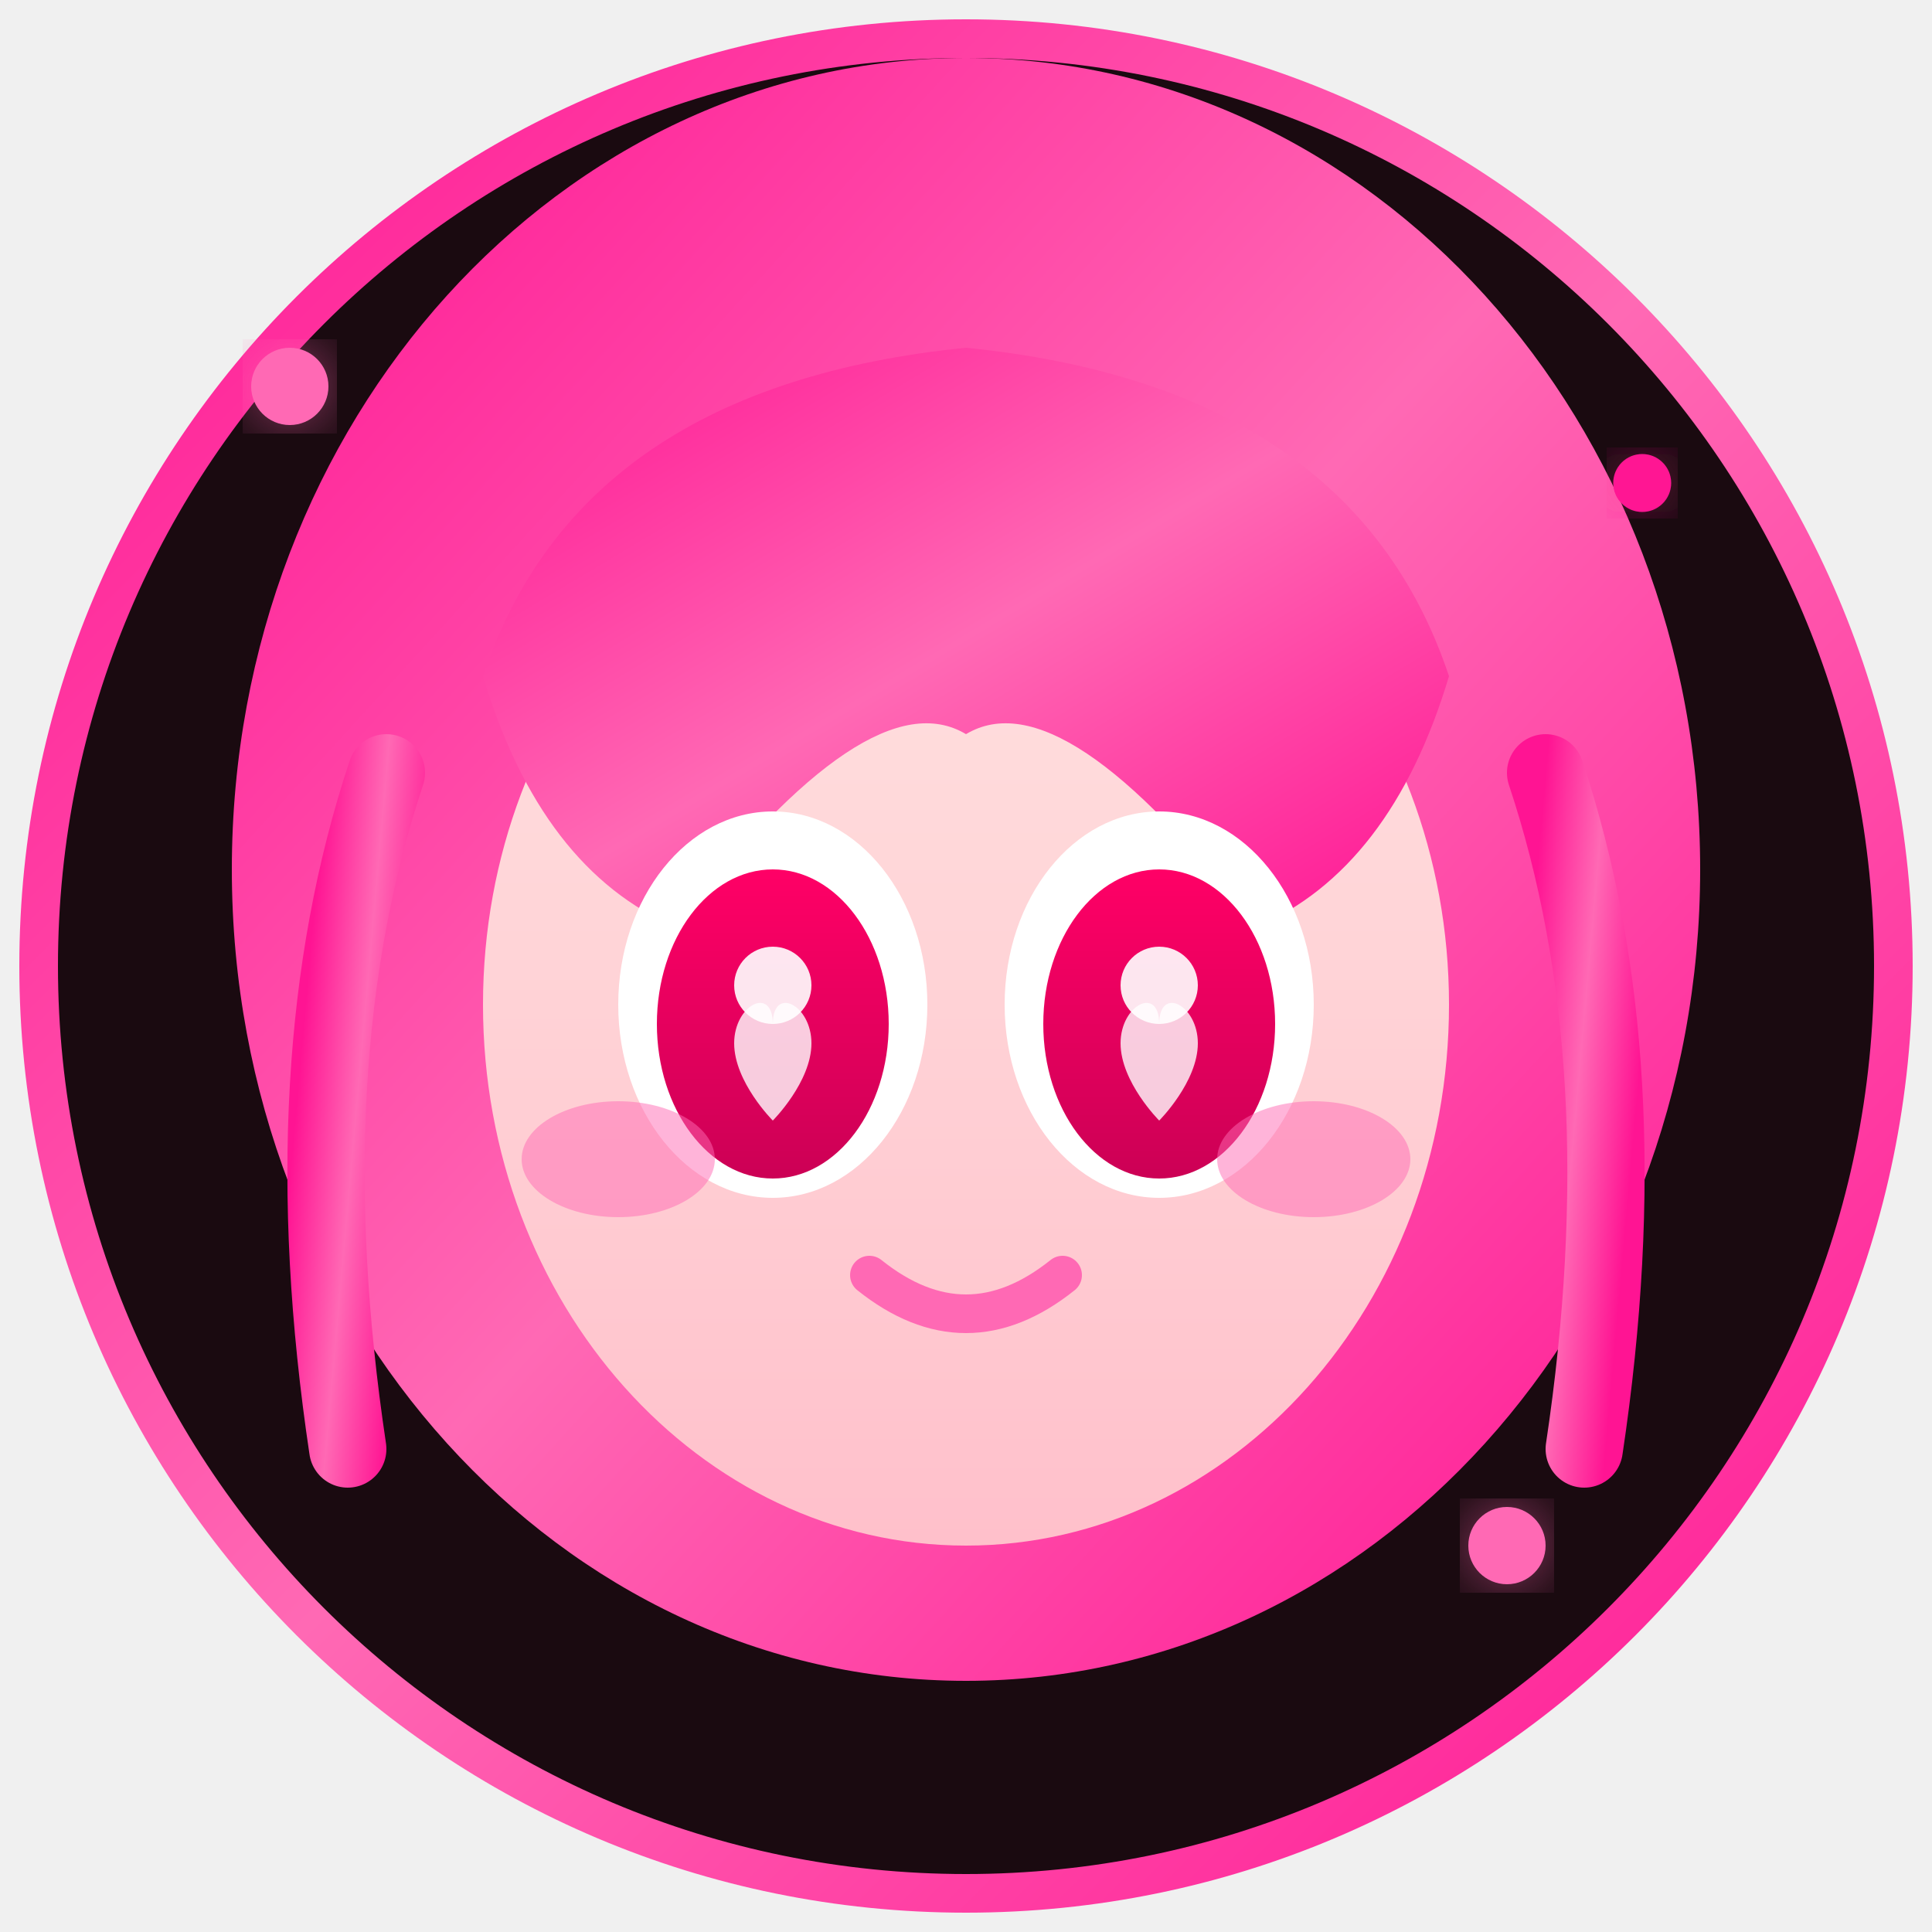
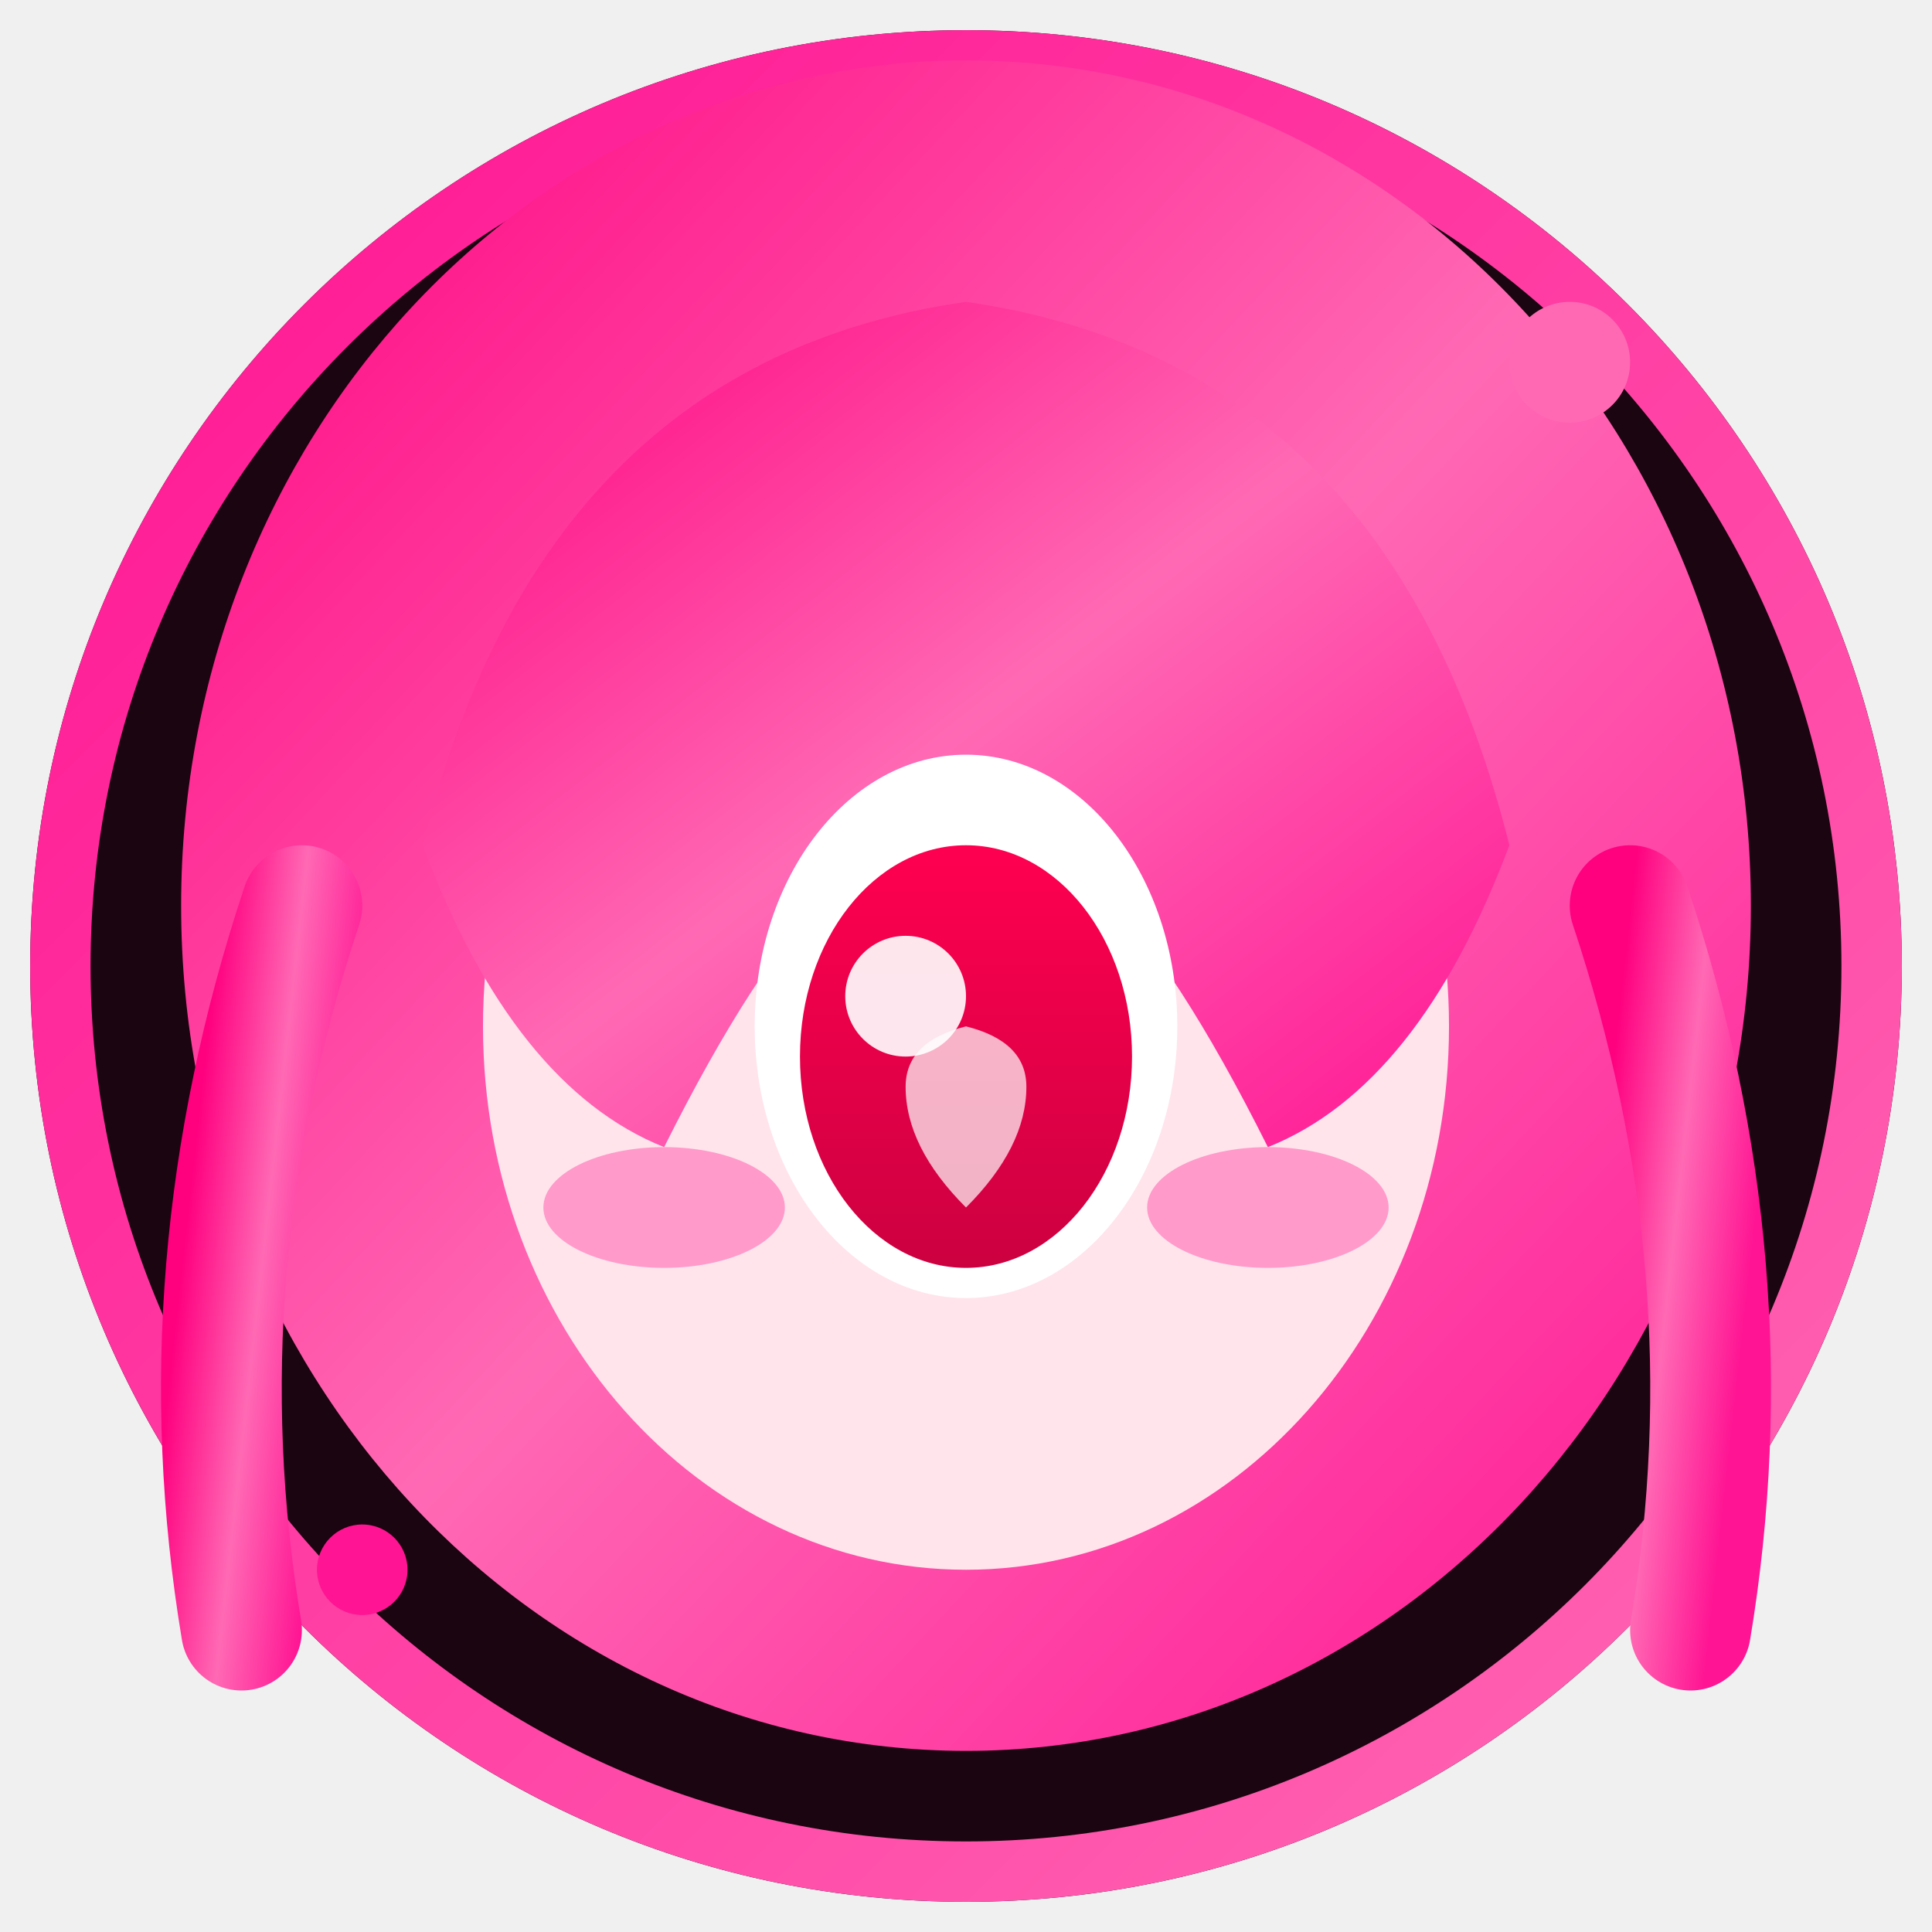
- <svg xmlns="http://www.w3.org/2000/svg" viewBox="0 0 100 100">
+ <svg xmlns="http://www.w3.org/2000/svg" viewBox="0 0 64 64">
  <defs>
-     <linearGradient id="hairGrad" x1="0%" y1="0%" x2="100%" y2="100%">
+     <linearGradient id="bg" x1="0%" y1="0%" x2="100%" y2="100%">
      <stop offset="0%" style="stop-color:#FF1493" />
+       <stop offset="100%" style="stop-color:#FF69B4" />
+     </linearGradient>
+     <linearGradient id="hair" x1="0%" y1="0%" x2="100%" y2="100%">
+       <stop offset="0%" style="stop-color:#FF007F" />
      <stop offset="50%" style="stop-color:#FF69B4" />
      <stop offset="100%" style="stop-color:#FF1493" />
    </linearGradient>
-     <linearGradient id="skinGrad" x1="0%" y1="0%" x2="0%" y2="100%">
-       <stop offset="0%" style="stop-color:#FFE4E1" />
-       <stop offset="100%" style="stop-color:#FFC0CB" />
+     <linearGradient id="eye" x1="0%" y1="0%" x2="0%" y2="100%">
+       <stop offset="0%" style="stop-color:#FF0050" />
+       <stop offset="100%" style="stop-color:#CC0040" />
    </linearGradient>
-     <linearGradient id="eyeGrad" x1="0%" y1="0%" x2="0%" y2="100%">
-       <stop offset="0%" style="stop-color:#FF0066" />
-       <stop offset="100%" style="stop-color:#CC0055" />
-     </linearGradient>
-     <filter id="glow">
-       <feGaussianBlur stdDeviation="2" result="coloredBlur" />
-       <feMerge>
-         <feMergeNode in="coloredBlur" />
-         <feMergeNode in="SourceGraphic" />
-       </feMerge>
-     </filter>
  </defs>
-   <circle cx="50" cy="50" r="48" fill="#1a0a10" stroke="url(#hairGrad)" stroke-width="2" />
-   <ellipse cx="50" cy="45" rx="38" ry="42" fill="url(#hairGrad)" />
-   <ellipse cx="50" cy="52" rx="25" ry="28" fill="url(#skinGrad)" />
-   <path d="M25 35 Q30 20 50 18 Q70 20 75 35 Q72 45 65 48 Q55 35 50 38 Q45 35 35 48 Q28 45 25 35" fill="url(#hairGrad)" />
-   <ellipse cx="40" cy="52" rx="8" ry="10" fill="white" />
-   <ellipse cx="40" cy="53" rx="6" ry="8" fill="url(#eyeGrad)" />
-   <circle cx="40" cy="51" r="2" fill="white" opacity="0.9" />
-   <path d="M38 54 C38 52 40 51 40 53 C40 51 42 52 42 54 C42 56 40 58 40 58 C40 58 38 56 38 54" fill="white" opacity="0.8" />
-   <ellipse cx="60" cy="52" rx="8" ry="10" fill="white" />
-   <ellipse cx="60" cy="53" rx="6" ry="8" fill="url(#eyeGrad)" />
-   <circle cx="60" cy="51" r="2" fill="white" opacity="0.9" />
-   <path d="M58 54 C58 52 60 51 60 53 C60 51 62 52 62 54 C62 56 60 58 60 58 C60 58 58 56 58 54" fill="white" opacity="0.8" />
-   <ellipse cx="32" cy="60" rx="5" ry="3" fill="#FF69B4" opacity="0.5" />
-   <ellipse cx="68" cy="60" rx="5" ry="3" fill="#FF69B4" opacity="0.5" />
-   <path d="M45 66 Q50 70 55 66" stroke="#FF69B4" stroke-width="2" fill="none" stroke-linecap="round" />
-   <path d="M20 40 Q15 55 18 75" stroke="url(#hairGrad)" stroke-width="4" fill="none" stroke-linecap="round" />
-   <path d="M80 40 Q85 55 82 75" stroke="url(#hairGrad)" stroke-width="4" fill="none" stroke-linecap="round" />
-   <circle cx="15" cy="20" r="2" fill="#FF69B4" filter="url(#glow)" />
-   <circle cx="85" cy="25" r="1.5" fill="#FF1493" filter="url(#glow)" />
-   <circle cx="78" cy="80" r="2" fill="#FF69B4" filter="url(#glow)" />
+   <circle cx="32" cy="32" r="31" fill="#1a0510" />
+   <circle cx="32" cy="32" r="30" fill="none" stroke="url(#bg)" stroke-width="2" />
+   <ellipse cx="32" cy="30" rx="26" ry="28" fill="url(#hair)" />
+   <ellipse cx="32" cy="34" rx="16" ry="18" fill="#FFE4EC" />
+   <path d="M14 28 Q18 12 32 10 Q46 12 50 28 Q47 36 42 38 Q36 26 32 28 Q28 26 22 38 Q17 36 14 28" fill="url(#hair)" />
+   <ellipse cx="32" cy="34" rx="7" ry="9" fill="white" />
+   <ellipse cx="32" cy="35" rx="5.5" ry="7" fill="url(#eye)" />
+   <circle cx="30" cy="33" r="2" fill="white" opacity="0.9" />
+   <path d="M30 36 Q30 34.5 32 34 Q34 34.5 34 36 Q34 38 32 40 Q30 38 30 36" fill="white" opacity="0.7" />
+   <ellipse cx="22" cy="40" rx="4" ry="2" fill="#FF69B4" opacity="0.6" />
+   <ellipse cx="42" cy="40" rx="4" ry="2" fill="#FF69B4" opacity="0.6" />
+   <path d="M10 30 Q6 42 8 54" stroke="url(#hair)" stroke-width="4" fill="none" stroke-linecap="round" />
+   <path d="M54 30 Q58 42 56 54" stroke="url(#hair)" stroke-width="4" fill="none" stroke-linecap="round" />
+   <circle cx="52" cy="12" r="2" fill="#FF69B4" />
+   <circle cx="12" cy="52" r="1.5" fill="#FF1493" />
</svg>
